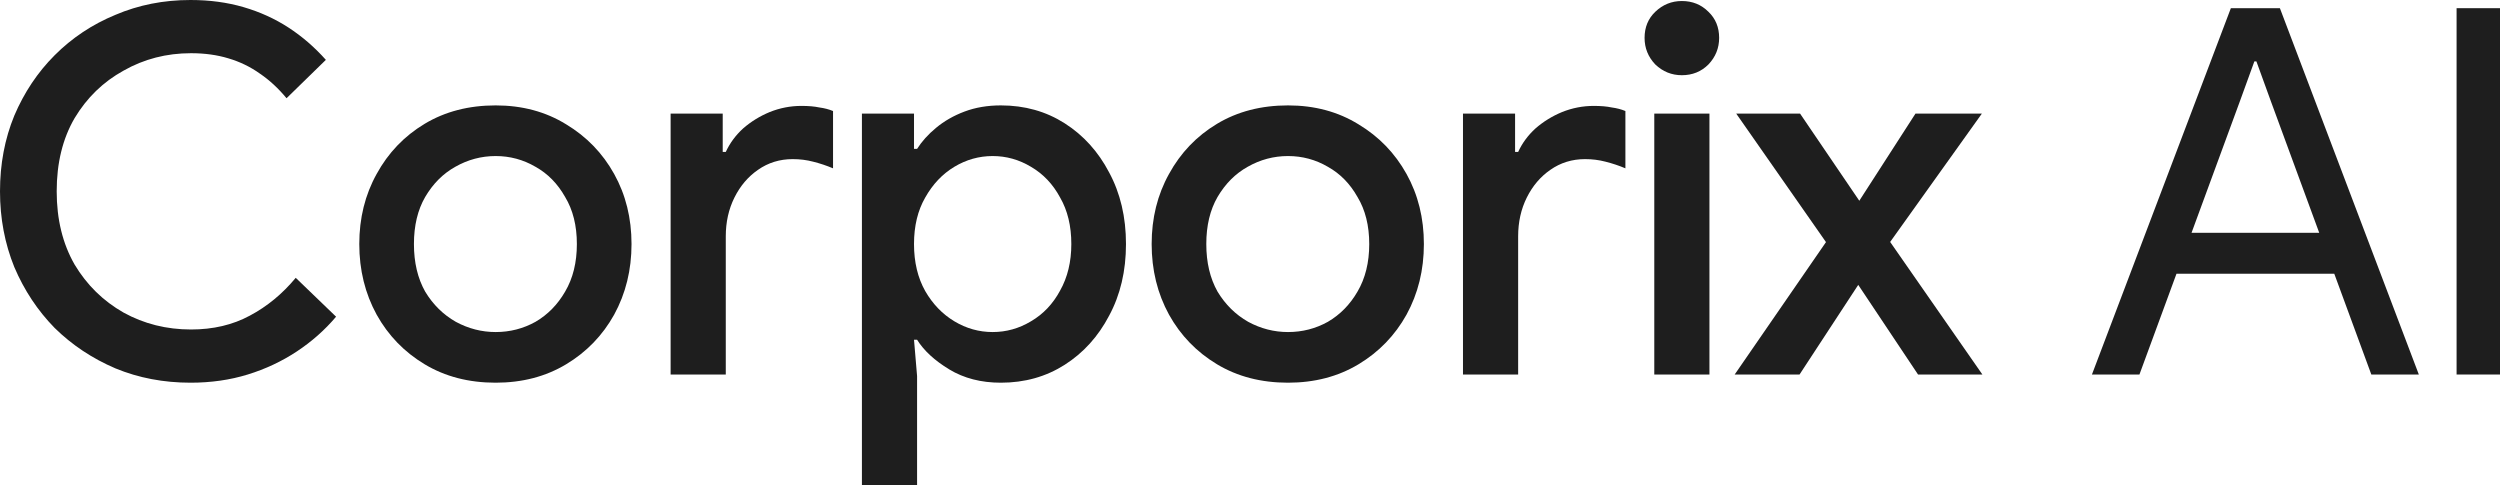
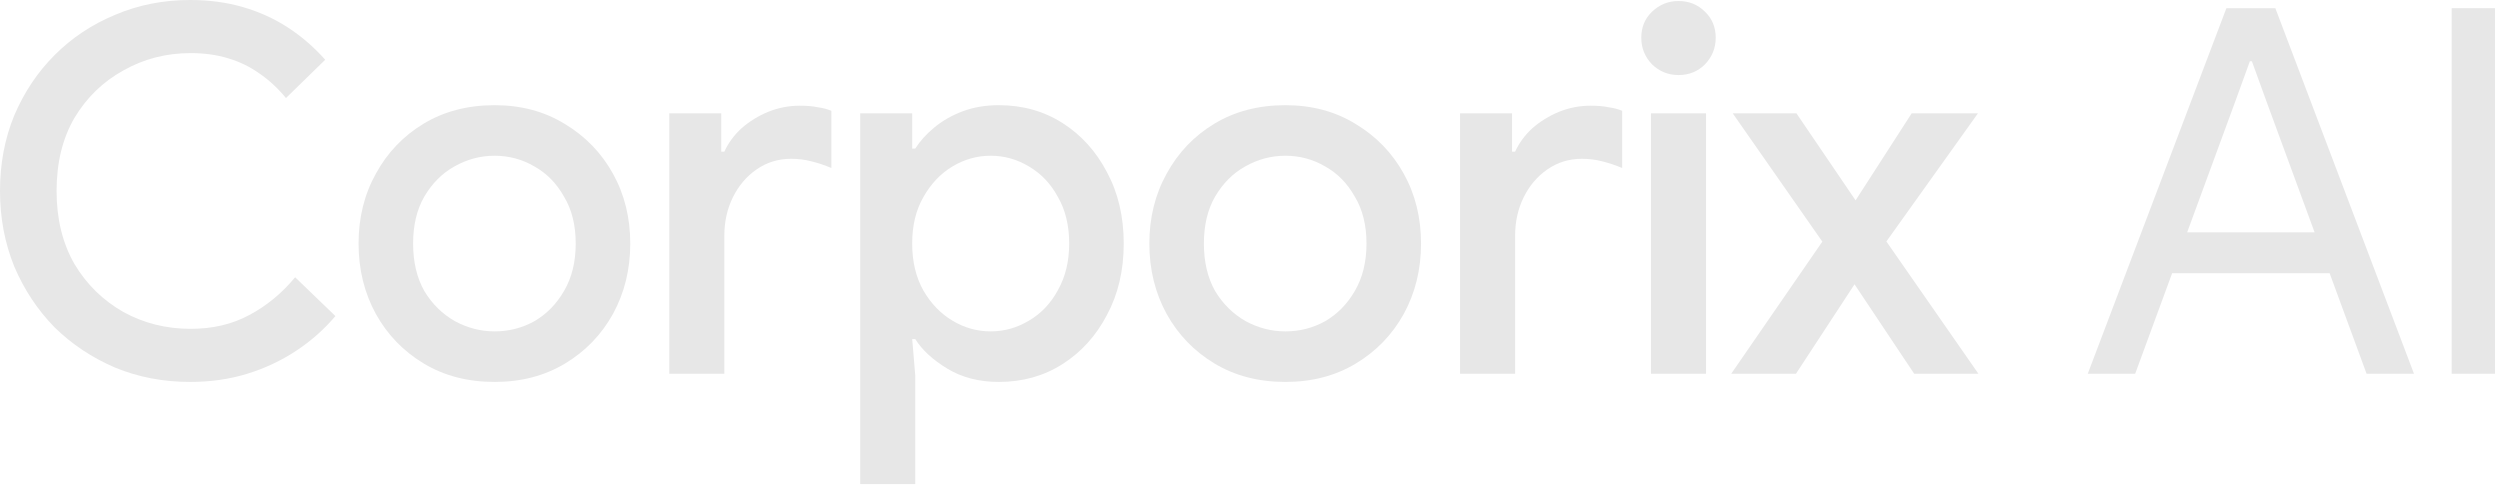
- <svg xmlns="http://www.w3.org/2000/svg" width="515" height="100" viewBox="0 0 515 100" fill="none">
-   <path d="M39.246 78.836C33.705 78.836 28.549 77.852 23.779 75.885C19.009 73.847 14.836 71.072 11.258 67.558C7.751 63.975 4.98 59.794 2.946 55.016C0.982 50.168 0 44.969 0 39.418C0 33.797 0.982 28.597 2.946 23.819C4.98 19.041 7.751 14.896 11.258 11.383C14.836 7.799 19.009 5.024 23.779 3.056C28.549 1.019 33.705 0 39.246 0C43.174 0 46.822 0.492 50.189 1.476C53.556 2.459 56.642 3.865 59.448 5.691C62.254 7.518 64.814 9.732 67.129 12.331L59.027 20.236C57.344 18.198 55.52 16.512 53.556 15.177C51.592 13.772 49.417 12.718 47.032 12.015C44.718 11.312 42.157 10.961 39.352 10.961C34.301 10.961 29.671 12.156 25.463 14.545C21.254 16.863 17.887 20.131 15.362 24.346C12.907 28.562 11.679 33.586 11.679 39.418C11.679 45.179 12.907 50.203 15.362 54.489C17.887 58.705 21.254 62.008 25.463 64.397C29.671 66.715 34.301 67.875 39.352 67.875C43.911 67.875 47.944 66.926 51.452 65.029C55.029 63.132 58.185 60.532 60.921 57.23L69.233 65.24C66.918 67.98 64.218 70.369 61.132 72.407C58.045 74.444 54.678 76.025 51.031 77.15C47.383 78.274 43.455 78.836 39.246 78.836Z" fill="#1E1E1E" />
-   <path d="M102.106 78.836C96.564 78.836 91.689 77.571 87.48 75.042C83.272 72.512 79.975 69.104 77.59 64.818C75.205 60.462 74.013 55.614 74.013 50.274C74.013 44.934 75.205 40.12 77.59 35.834C79.975 31.478 83.272 28.035 87.48 25.506C91.689 22.976 96.564 21.712 102.106 21.712C107.577 21.712 112.417 23.011 116.626 25.611C120.834 28.141 124.131 31.548 126.516 35.834C128.901 40.12 130.094 44.934 130.094 50.274C130.094 55.614 128.901 60.462 126.516 64.818C124.131 69.104 120.834 72.512 116.626 75.042C112.417 77.571 107.577 78.836 102.106 78.836ZM102.106 68.402C105.052 68.402 107.787 67.699 110.313 66.294C112.838 64.818 114.872 62.745 116.415 60.075C118.029 57.335 118.835 54.068 118.835 50.274C118.835 46.479 118.029 43.247 116.415 40.577C114.872 37.837 112.838 35.764 110.313 34.359C107.787 32.883 105.052 32.146 102.106 32.146C99.159 32.146 96.389 32.883 93.793 34.359C91.268 35.764 89.199 37.837 87.586 40.577C86.042 43.247 85.271 46.479 85.271 50.274C85.271 54.068 86.042 57.335 87.586 60.075C89.199 62.745 91.303 64.818 93.899 66.294C96.494 67.699 99.23 68.402 102.106 68.402Z" fill="#1E1E1E" />
-   <path d="M138.147 77.15V23.398H148.879V31.302H149.51C150.352 29.476 151.545 27.86 153.088 26.454C154.701 25.049 156.525 23.925 158.559 23.082C160.663 22.238 162.838 21.817 165.083 21.817C166.556 21.817 167.783 21.922 168.765 22.133C169.817 22.274 170.764 22.52 171.606 22.871V34.675C170.273 34.113 168.906 33.656 167.503 33.305C166.17 32.954 164.767 32.778 163.294 32.778C160.628 32.778 158.243 33.516 156.139 34.991C154.105 36.397 152.492 38.294 151.299 40.683C150.107 43.072 149.51 45.742 149.51 48.693V77.15H138.147Z" fill="#1E1E1E" />
-   <path d="M177.554 99.915V23.398H188.286V30.67H188.918C189.9 29.124 191.197 27.684 192.811 26.349C194.494 24.944 196.458 23.819 198.703 22.976C200.948 22.133 203.438 21.712 206.173 21.712C211.084 21.712 215.468 22.941 219.326 25.4C223.184 27.86 226.235 31.232 228.48 35.518C230.794 39.804 231.952 44.723 231.952 50.274C231.952 55.825 230.794 60.743 228.48 65.029C226.235 69.315 223.184 72.688 219.326 75.147C215.468 77.606 211.084 78.836 206.173 78.836C202.105 78.836 198.563 77.922 195.546 76.096C192.53 74.269 190.321 72.231 188.918 69.983H188.286L188.918 77.466V99.915H177.554ZM204.49 68.402C207.296 68.402 209.926 67.664 212.381 66.188C214.907 64.713 216.906 62.605 218.379 59.865C219.922 57.124 220.693 53.927 220.693 50.274C220.693 46.55 219.922 43.353 218.379 40.683C216.906 37.942 214.907 35.834 212.381 34.359C209.926 32.883 207.296 32.146 204.49 32.146C201.684 32.146 199.054 32.883 196.599 34.359C194.144 35.834 192.144 37.942 190.601 40.683C189.058 43.353 188.286 46.55 188.286 50.274C188.286 53.998 189.058 57.23 190.601 59.97C192.144 62.64 194.144 64.713 196.599 66.188C199.054 67.664 201.684 68.402 204.49 68.402Z" fill="#1E1E1E" />
-   <path d="M265.333 78.836C259.791 78.836 254.916 77.571 250.708 75.042C246.499 72.512 243.202 69.104 240.817 64.818C238.432 60.462 237.24 55.614 237.24 50.274C237.24 44.934 238.432 40.12 240.817 35.834C243.202 31.478 246.499 28.035 250.708 25.506C254.916 22.976 259.791 21.712 265.333 21.712C270.804 21.712 275.644 23.011 279.853 25.611C284.062 28.141 287.359 31.548 289.743 35.834C292.128 40.12 293.321 44.934 293.321 50.274C293.321 55.614 292.128 60.462 289.743 64.818C287.359 69.104 284.062 72.512 279.853 75.042C275.644 77.571 270.804 78.836 265.333 78.836ZM265.333 68.402C268.279 68.402 271.015 67.699 273.54 66.294C276.065 64.818 278.099 62.745 279.643 60.075C281.256 57.335 282.063 54.068 282.063 50.274C282.063 46.479 281.256 43.247 279.643 40.577C278.099 37.837 276.065 35.764 273.54 34.359C271.015 32.883 268.279 32.146 265.333 32.146C262.387 32.146 259.616 32.883 257.021 34.359C254.496 35.764 252.426 37.837 250.813 40.577C249.27 43.247 248.498 46.479 248.498 50.274C248.498 54.068 249.27 57.335 250.813 60.075C252.426 62.745 254.531 64.818 257.126 66.294C259.721 67.699 262.457 68.402 265.333 68.402Z" fill="#1E1E1E" />
-   <path d="M301.374 77.15V23.398H312.106V31.302H312.738C313.579 29.476 314.772 27.86 316.315 26.454C317.928 25.049 319.752 23.925 321.786 23.082C323.891 22.238 326.065 21.817 328.31 21.817C329.783 21.817 331.011 21.922 331.993 22.133C333.045 22.274 333.992 22.52 334.833 22.871V34.675C333.501 34.113 332.133 33.656 330.73 33.305C329.397 32.954 327.994 32.778 326.521 32.778C323.856 32.778 321.471 33.516 319.366 34.991C317.332 36.397 315.719 38.294 314.526 40.683C313.334 43.072 312.738 45.742 312.738 48.693V77.15H301.374Z" fill="#1E1E1E" />
-   <path d="M340.782 77.15V23.398H352.145V77.15H340.782ZM346.463 15.493C344.359 15.493 342.535 14.755 340.992 13.28C339.519 11.734 338.782 9.907 338.782 7.799C338.782 5.621 339.519 3.829 340.992 2.424C342.535 0.949 344.359 0.211 346.463 0.211C348.638 0.211 350.462 0.949 351.935 2.424C353.408 3.829 354.144 5.621 354.144 7.799C354.144 9.907 353.408 11.734 351.935 13.28C350.462 14.755 348.638 15.493 346.463 15.493Z" fill="#1E1E1E" />
-   <path d="M357.343 77.15L379.438 45.109H380.596L394.59 23.398H408.268L386.277 54.173H385.751L370.705 77.15H357.343ZM357.658 23.398H370.811L386.067 45.847H386.593L408.373 77.15H395.116L379.859 54.279H379.228L357.658 23.398Z" fill="#1E1E1E" />
-   <path d="M430.939 77.15L459.558 1.686H469.659L498.279 77.15H488.493L467.765 20.763L464.819 12.648H464.398L461.452 20.763L440.724 77.15H430.939ZM463.557 56.387V47.955H480.918L483.969 56.387H463.557ZM443.144 56.387L446.196 47.955H463.557V56.387H443.144Z" fill="#1E1E1E" />
-   <path d="M506.056 77.15V1.686H515V77.15H506.056Z" fill="#1E1E1E" />
+ <svg xmlns="http://www.w3.org/2000/svg" width="439" height="85" viewBox="0 0 439 85" fill="none">
+   <path d="M33.388 67.067C28.674 67.067 24.287 66.231 20.23 64.557C16.172 62.824 12.621 60.462 9.578 57.474C6.594 54.425 4.237 50.868 2.506 46.804C0.835 42.679 0 38.256 0 33.534C0 28.752 0.835 24.328 2.506 20.264C4.237 16.199 6.594 12.672 9.578 9.684C12.621 6.635 16.172 4.274 20.23 2.6C24.287 0.867 28.674 1.52588e-05 33.388 1.52588e-05C36.73 1.52588e-05 39.833 0.418 42.697 1.255C45.561 2.092 48.187 3.288 50.574 4.842C52.961 6.396 55.139 8.279 57.108 10.491L50.216 17.215C48.784 15.482 47.232 14.047 45.561 12.911C43.89 11.716 42.041 10.819 40.011 10.222C38.042 9.624 35.864 9.325 33.477 9.325C29.181 9.325 25.242 10.341 21.662 12.373C18.081 14.346 15.217 17.125 13.069 20.712C10.98 24.299 9.936 28.573 9.936 33.534C9.936 38.435 10.98 42.709 13.069 46.355C15.217 49.942 18.081 52.751 21.662 54.784C25.242 56.756 29.181 57.743 33.477 57.743C37.356 57.743 40.787 56.936 43.771 55.322C46.814 53.708 49.5 51.496 51.827 48.687L58.898 55.501C56.929 57.832 54.632 59.865 52.006 61.598C49.38 63.332 46.516 64.677 43.413 65.633C40.31 66.589 36.968 67.067 33.388 67.067Z" fill="#E7E7E7" />
+   <path d="M86.864 67.067C82.15 67.067 78.002 65.992 74.422 63.84C70.841 61.688 68.037 58.789 66.008 55.142C63.979 51.436 62.964 47.312 62.964 42.769C62.964 38.226 63.979 34.132 66.008 30.485C68.037 26.779 70.841 23.85 74.422 21.698C78.002 19.546 82.15 18.471 86.864 18.471C91.518 18.471 95.636 19.576 99.216 21.788C102.797 23.94 105.601 26.839 107.63 30.485C109.659 34.132 110.674 38.226 110.674 42.769C110.674 47.312 109.659 51.436 107.63 55.142C105.601 58.789 102.797 61.688 99.216 63.84C95.636 65.992 91.518 67.067 86.864 67.067ZM86.864 58.191C89.37 58.191 91.697 57.593 93.846 56.398C95.994 55.142 97.724 53.379 99.037 51.108C100.41 48.776 101.096 45.997 101.096 42.769C101.096 39.541 100.41 36.791 99.037 34.52C97.724 32.189 95.994 30.425 93.846 29.23C91.697 27.975 89.37 27.347 86.864 27.347C84.357 27.347 82 27.975 79.792 29.23C77.644 30.425 75.884 32.189 74.511 34.52C73.198 36.791 72.542 39.541 72.542 42.769C72.542 45.997 73.198 48.776 74.511 51.108C75.884 53.379 77.674 55.142 79.882 56.398C82.09 57.593 84.417 58.191 86.864 58.191Z" fill="#E7E7E7" />
+   <path d="M117.525 65.633V19.905H126.655V26.63H127.192C127.908 25.076 128.923 23.701 130.235 22.505C131.608 21.31 133.159 20.353 134.89 19.636C136.68 18.919 138.53 18.56 140.44 18.56C141.693 18.56 142.737 18.65 143.573 18.829C144.468 18.949 145.273 19.158 145.989 19.457V29.499C144.856 29.021 143.692 28.632 142.498 28.333C141.365 28.035 140.171 27.885 138.918 27.885C136.65 27.885 134.621 28.513 132.831 29.768C131.101 30.963 129.728 32.577 128.714 34.61C127.699 36.642 127.192 38.913 127.192 41.424V65.633H117.525Z" fill="#E7E7E7" />
+   <path d="M151.05 85V19.905H160.18V26.092H160.717C161.552 24.777 162.656 23.551 164.029 22.416C165.461 21.22 167.132 20.264 169.041 19.546C170.951 18.829 173.069 18.471 175.397 18.471C179.574 18.471 183.303 19.517 186.586 21.609C189.868 23.701 192.463 26.57 194.373 30.216C196.342 33.862 197.327 38.047 197.327 42.769C197.327 47.491 196.342 51.675 194.373 55.322C192.463 58.968 189.868 61.837 186.586 63.929C183.303 66.022 179.574 67.067 175.397 67.067C171.936 67.067 168.922 66.29 166.356 64.736C163.79 63.182 161.91 61.449 160.717 59.536H160.18L160.717 65.902V85H151.05ZM173.964 58.191C176.351 58.191 178.589 57.563 180.678 56.308C182.826 55.053 184.527 53.26 185.78 50.928C187.093 48.597 187.749 45.877 187.749 42.769C187.749 39.601 187.093 36.881 185.78 34.61C184.527 32.279 182.826 30.485 180.678 29.23C178.589 27.975 176.351 27.347 173.964 27.347C171.578 27.347 169.34 27.975 167.251 29.23C165.163 30.485 163.462 32.279 162.149 34.61C160.836 36.881 160.18 39.601 160.18 42.769C160.18 45.937 160.836 48.687 162.149 51.018C163.462 53.289 165.163 55.053 167.251 56.308C169.34 57.563 171.578 58.191 173.964 58.191Z" fill="#E7E7E7" />
+   <path d="M225.725 67.067C221.011 67.067 216.863 65.992 213.283 63.84C209.703 61.688 206.898 58.789 204.869 55.142C202.84 51.436 201.826 47.312 201.826 42.769C201.826 38.226 202.84 34.132 204.869 30.485C206.898 26.779 209.703 23.85 213.283 21.698C216.863 19.546 221.011 18.471 225.725 18.471C230.38 18.471 234.497 19.576 238.078 21.788C241.658 23.94 244.463 26.839 246.492 30.485C248.521 34.132 249.535 38.226 249.535 42.769C249.535 47.312 248.521 51.436 246.492 55.142C244.463 58.789 241.658 61.688 238.078 63.84C234.497 65.992 230.38 67.067 225.725 67.067ZM225.725 58.191C228.231 58.191 230.559 57.593 232.707 56.398C234.855 55.142 236.586 53.379 237.899 51.108C239.271 48.776 239.957 45.997 239.957 42.769C239.957 39.541 239.271 36.791 237.899 34.52C236.586 32.189 234.855 30.425 232.707 29.23C230.559 27.975 228.231 27.347 225.725 27.347C223.219 27.347 220.862 27.975 218.654 29.23C216.505 30.425 214.745 32.189 213.373 34.52C212.06 36.791 211.403 39.541 211.403 42.769C211.403 45.997 212.06 48.776 213.373 51.108C214.745 53.379 216.535 55.142 218.743 56.398C220.951 57.593 223.278 58.191 225.725 58.191Z" fill="#E7E7E7" />
+   <path d="M256.386 65.633V19.905H265.516V26.63H266.053C266.77 25.076 267.784 23.701 269.097 22.505C270.469 21.31 272.021 20.353 273.751 19.636C275.542 18.919 277.392 18.56 279.301 18.56C280.554 18.56 281.599 18.65 282.434 18.829C283.329 18.949 284.135 19.158 284.851 19.457V29.499C283.717 29.021 282.553 28.632 281.36 28.333C280.226 28.035 279.033 27.885 277.779 27.885C275.512 27.885 273.483 28.513 271.693 29.768C269.962 30.963 268.59 32.577 267.575 34.61C266.561 36.642 266.053 38.913 266.053 41.424V65.633H256.386Z" fill="#E7E7E7" />
+   <path d="M289.911 65.633V19.905H299.578V65.633H289.911ZM294.745 13.18C292.954 13.18 291.403 12.553 290.09 11.297C288.837 9.982 288.21 8.428 288.21 6.635C288.21 4.782 288.837 3.258 290.09 2.062C291.403 0.807 292.954 0.179 294.745 0.179C296.594 0.179 298.146 0.807 299.399 2.062C300.652 3.258 301.279 4.782 301.279 6.635C301.279 8.428 300.652 9.982 299.399 11.297C298.146 12.553 296.594 13.18 294.745 13.18Z" fill="#E7E7E7" />
+   <path d="M304 65.633L322.797 38.376H323.782L335.687 19.905H347.323L328.616 46.087H328.168L315.368 65.633H304ZM304.268 19.905H315.457L328.436 39.003H328.884L347.413 65.633H336.134L323.155 46.176H322.618L304.268 19.905Z" fill="#E7E7E7" />
+   <path d="M366.61 65.633L390.957 1.435H399.55L423.898 65.633H415.573L397.939 17.663L395.433 10.759H395.075L392.569 17.663L374.935 65.633H366.61ZM394.359 47.969V40.796H409.128L411.724 47.969H394.359ZM376.994 47.969L379.589 40.796H394.359V47.969H376.994Z" fill="#E7E7E7" />
+   <path d="M430.514 65.633V1.435H438.123V65.633H430.514Z" fill="#E7E7E7" />
</svg>
